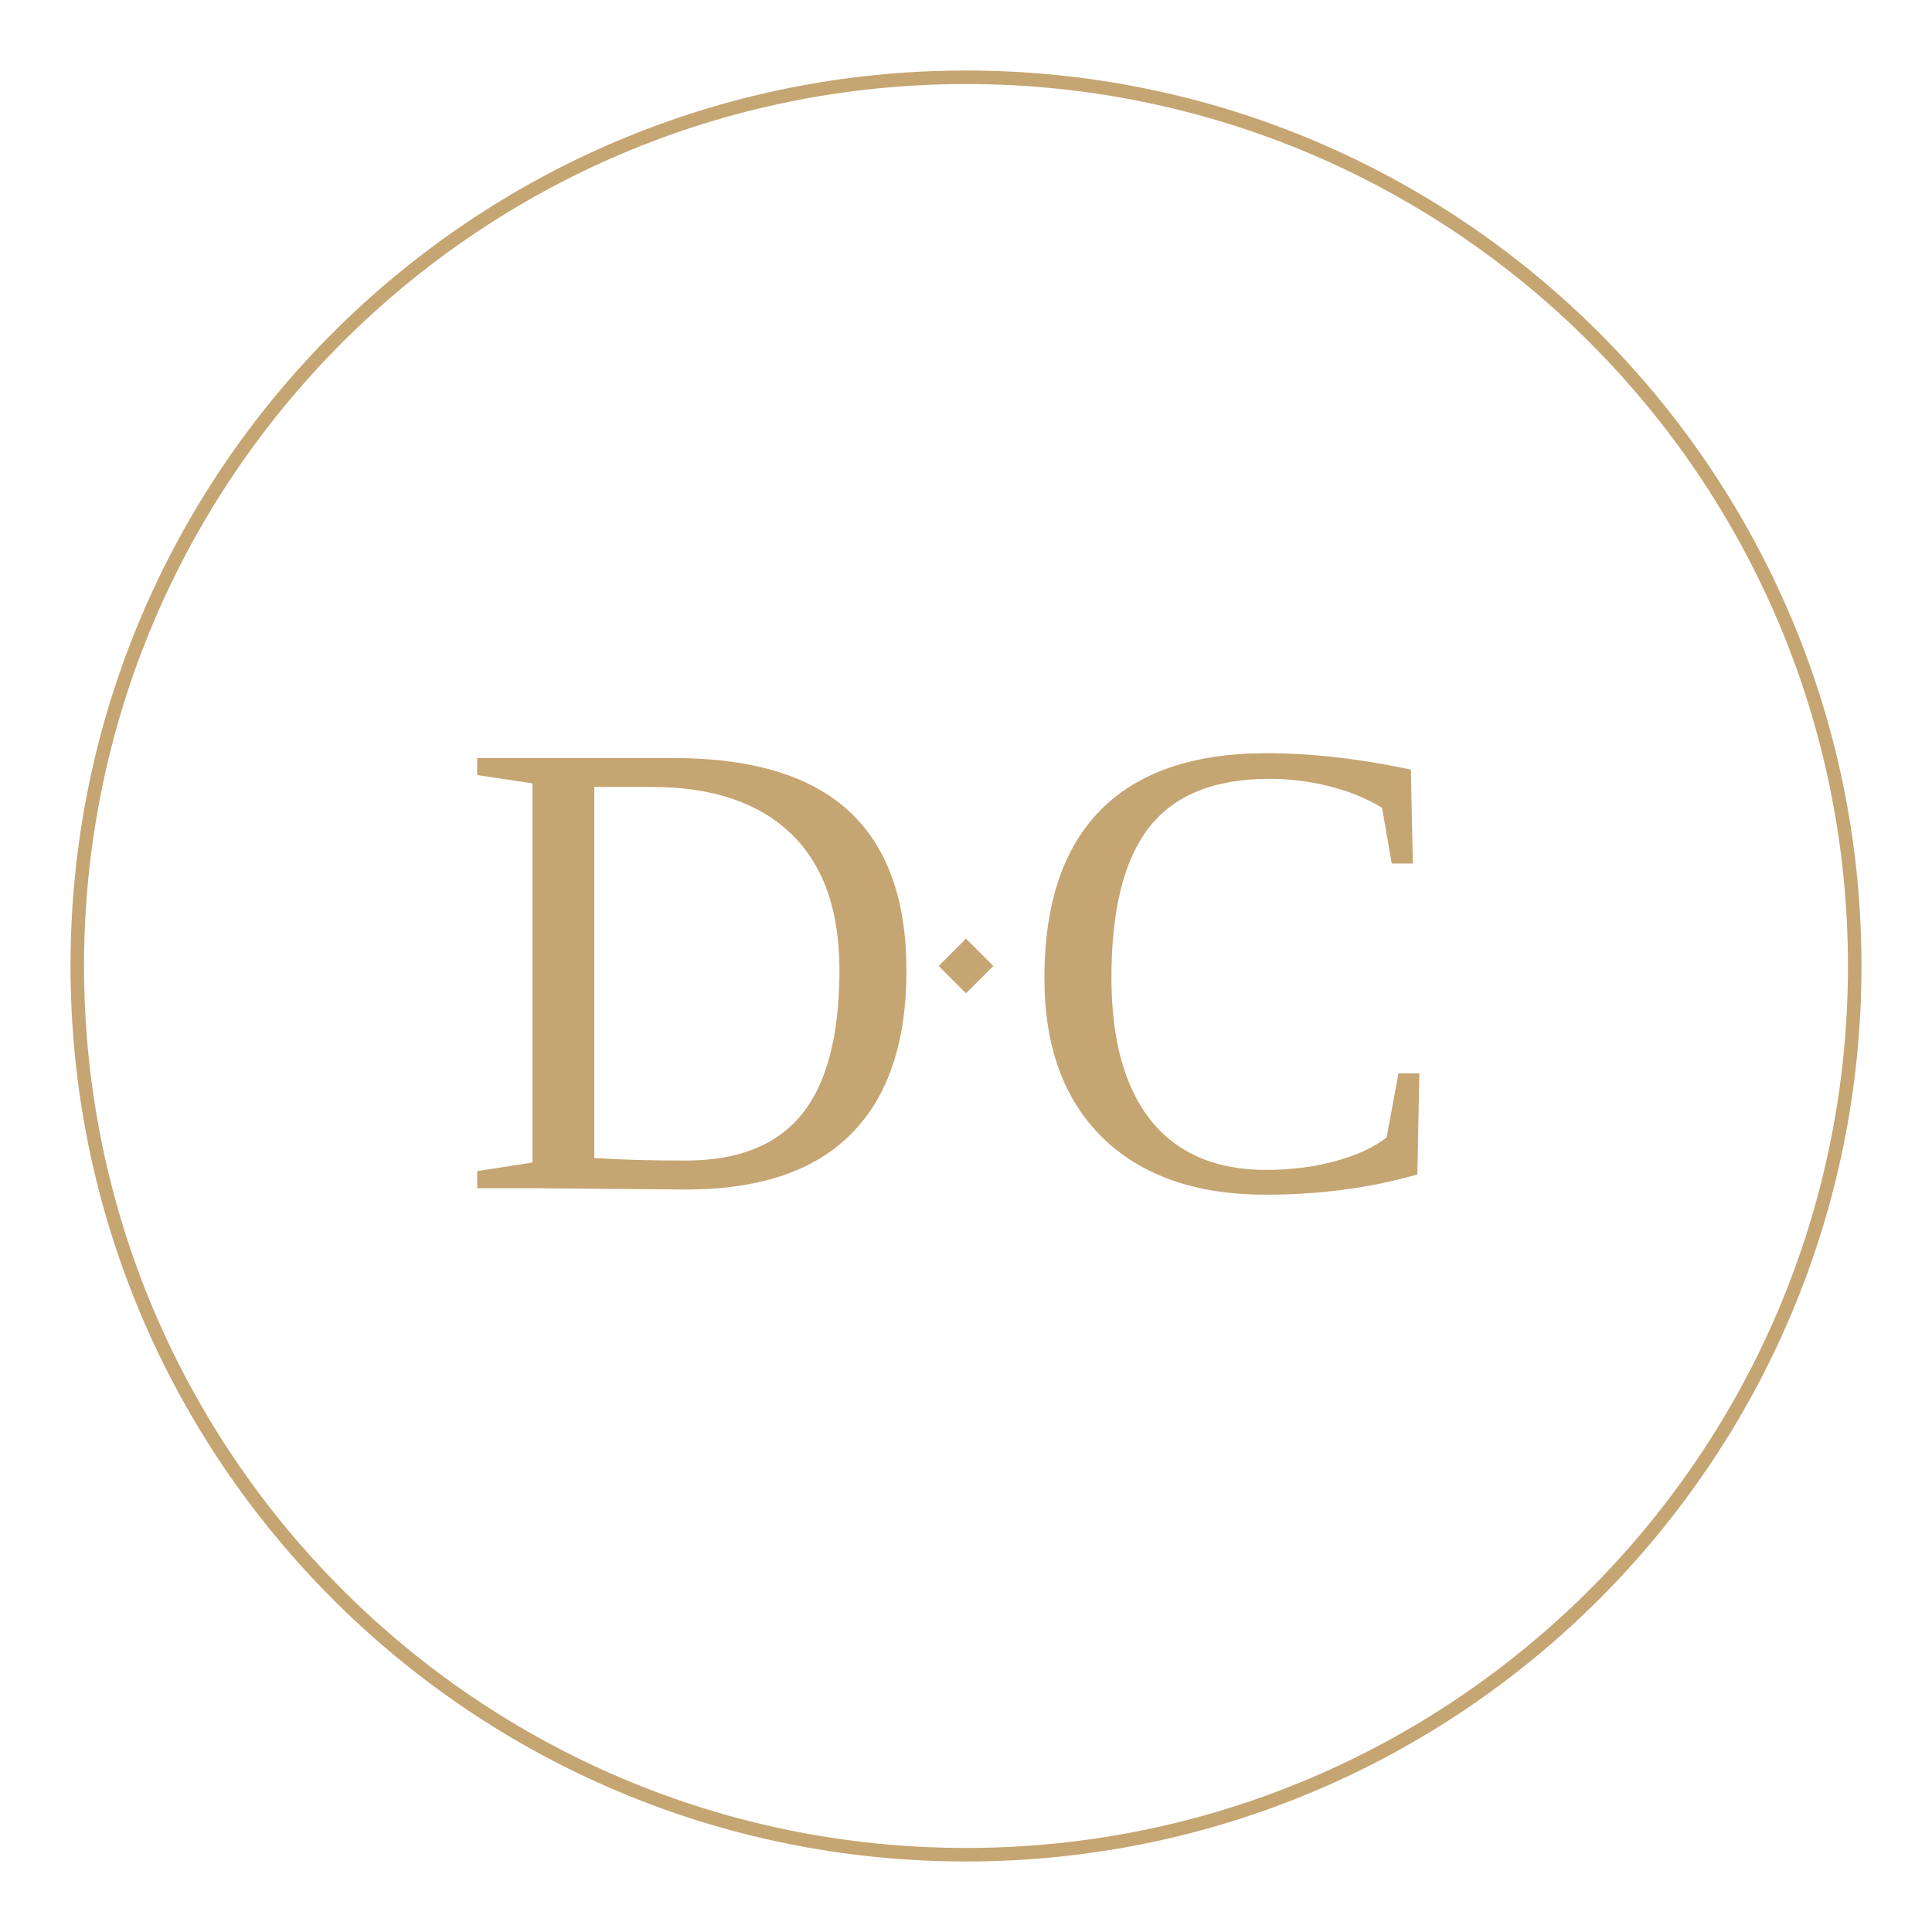
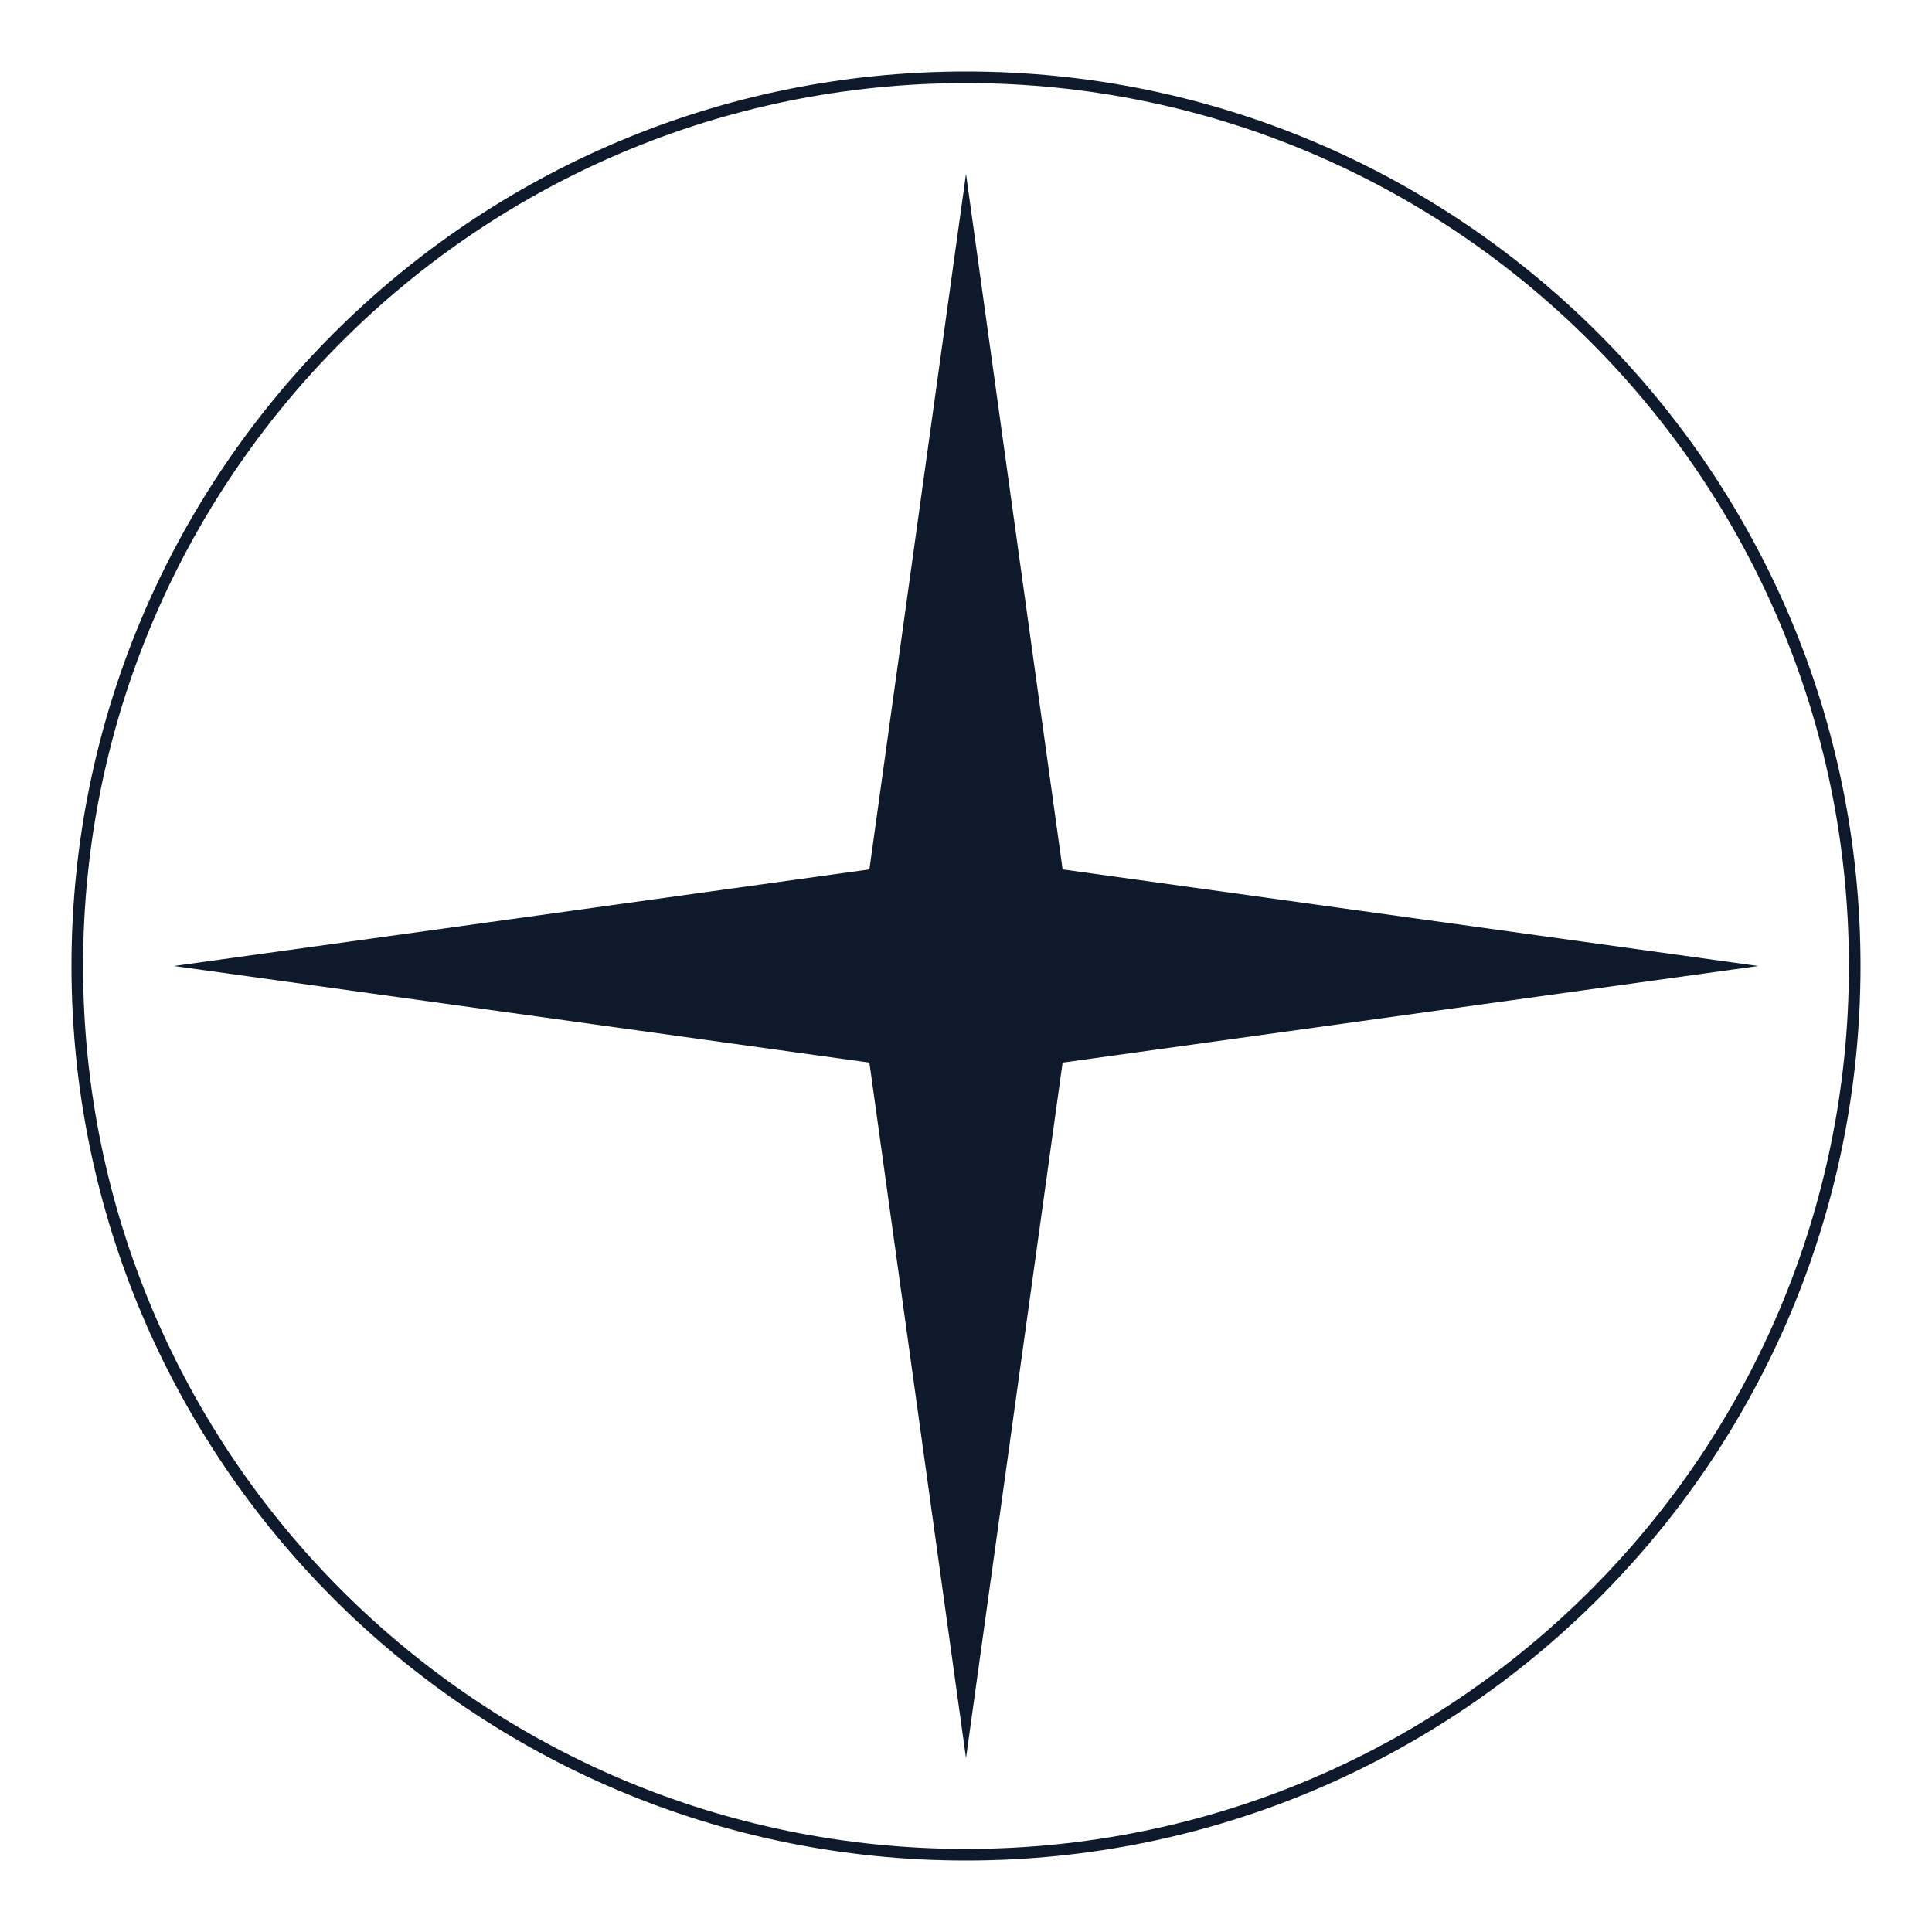
- <svg xmlns="http://www.w3.org/2000/svg" viewBox="0 0 200 200" role="img" aria-label="Deal Circle Monogram">
+ <svg xmlns="http://www.w3.org/2000/svg" viewBox="0 0 200 200" role="img" aria-label="Deal Circle Compass Mark">
  <defs>
    <style>
-       .dc-ring   { fill: none; stroke: #C5A572; stroke-width: 1.4; }
-       .dc-mark   { fill: #C5A572; }
-       .dc-letter {
-         font-family: 'Cinzel', 'Trajan Pro', 'Cormorant Garamond', 'Times New Roman', serif;
-         font-weight: 500;
-         font-size: 68px;
-         letter-spacing: 0;
-         fill: #C5A572;
-       }
+       .dc-ring  { fill: none; stroke: #0E1A2B; stroke-width: 1.2; }
+       .dc-mark  { fill: #0E1A2B; }
+       .dc-pivot { fill: #0E1A2B; }
    </style>
  </defs>
  <circle class="dc-ring" cx="100" cy="100" r="92" />
-   <text class="dc-letter" x="72" y="123" text-anchor="middle">D</text>
-   <text class="dc-letter" x="128" y="123" text-anchor="middle">C</text>
-   <rect class="dc-mark" x="98" y="98" width="4" height="4" transform="rotate(45 100 100)" />
+   <path class="dc-mark" d="     M 100 18     L 110 90     L 182 100     L 110 110     L 100 182     L 90 110     L 18 100     L 90 90     Z   " />
+   <circle class="dc-pivot" cx="100" cy="100" r="3.2" />
</svg>
